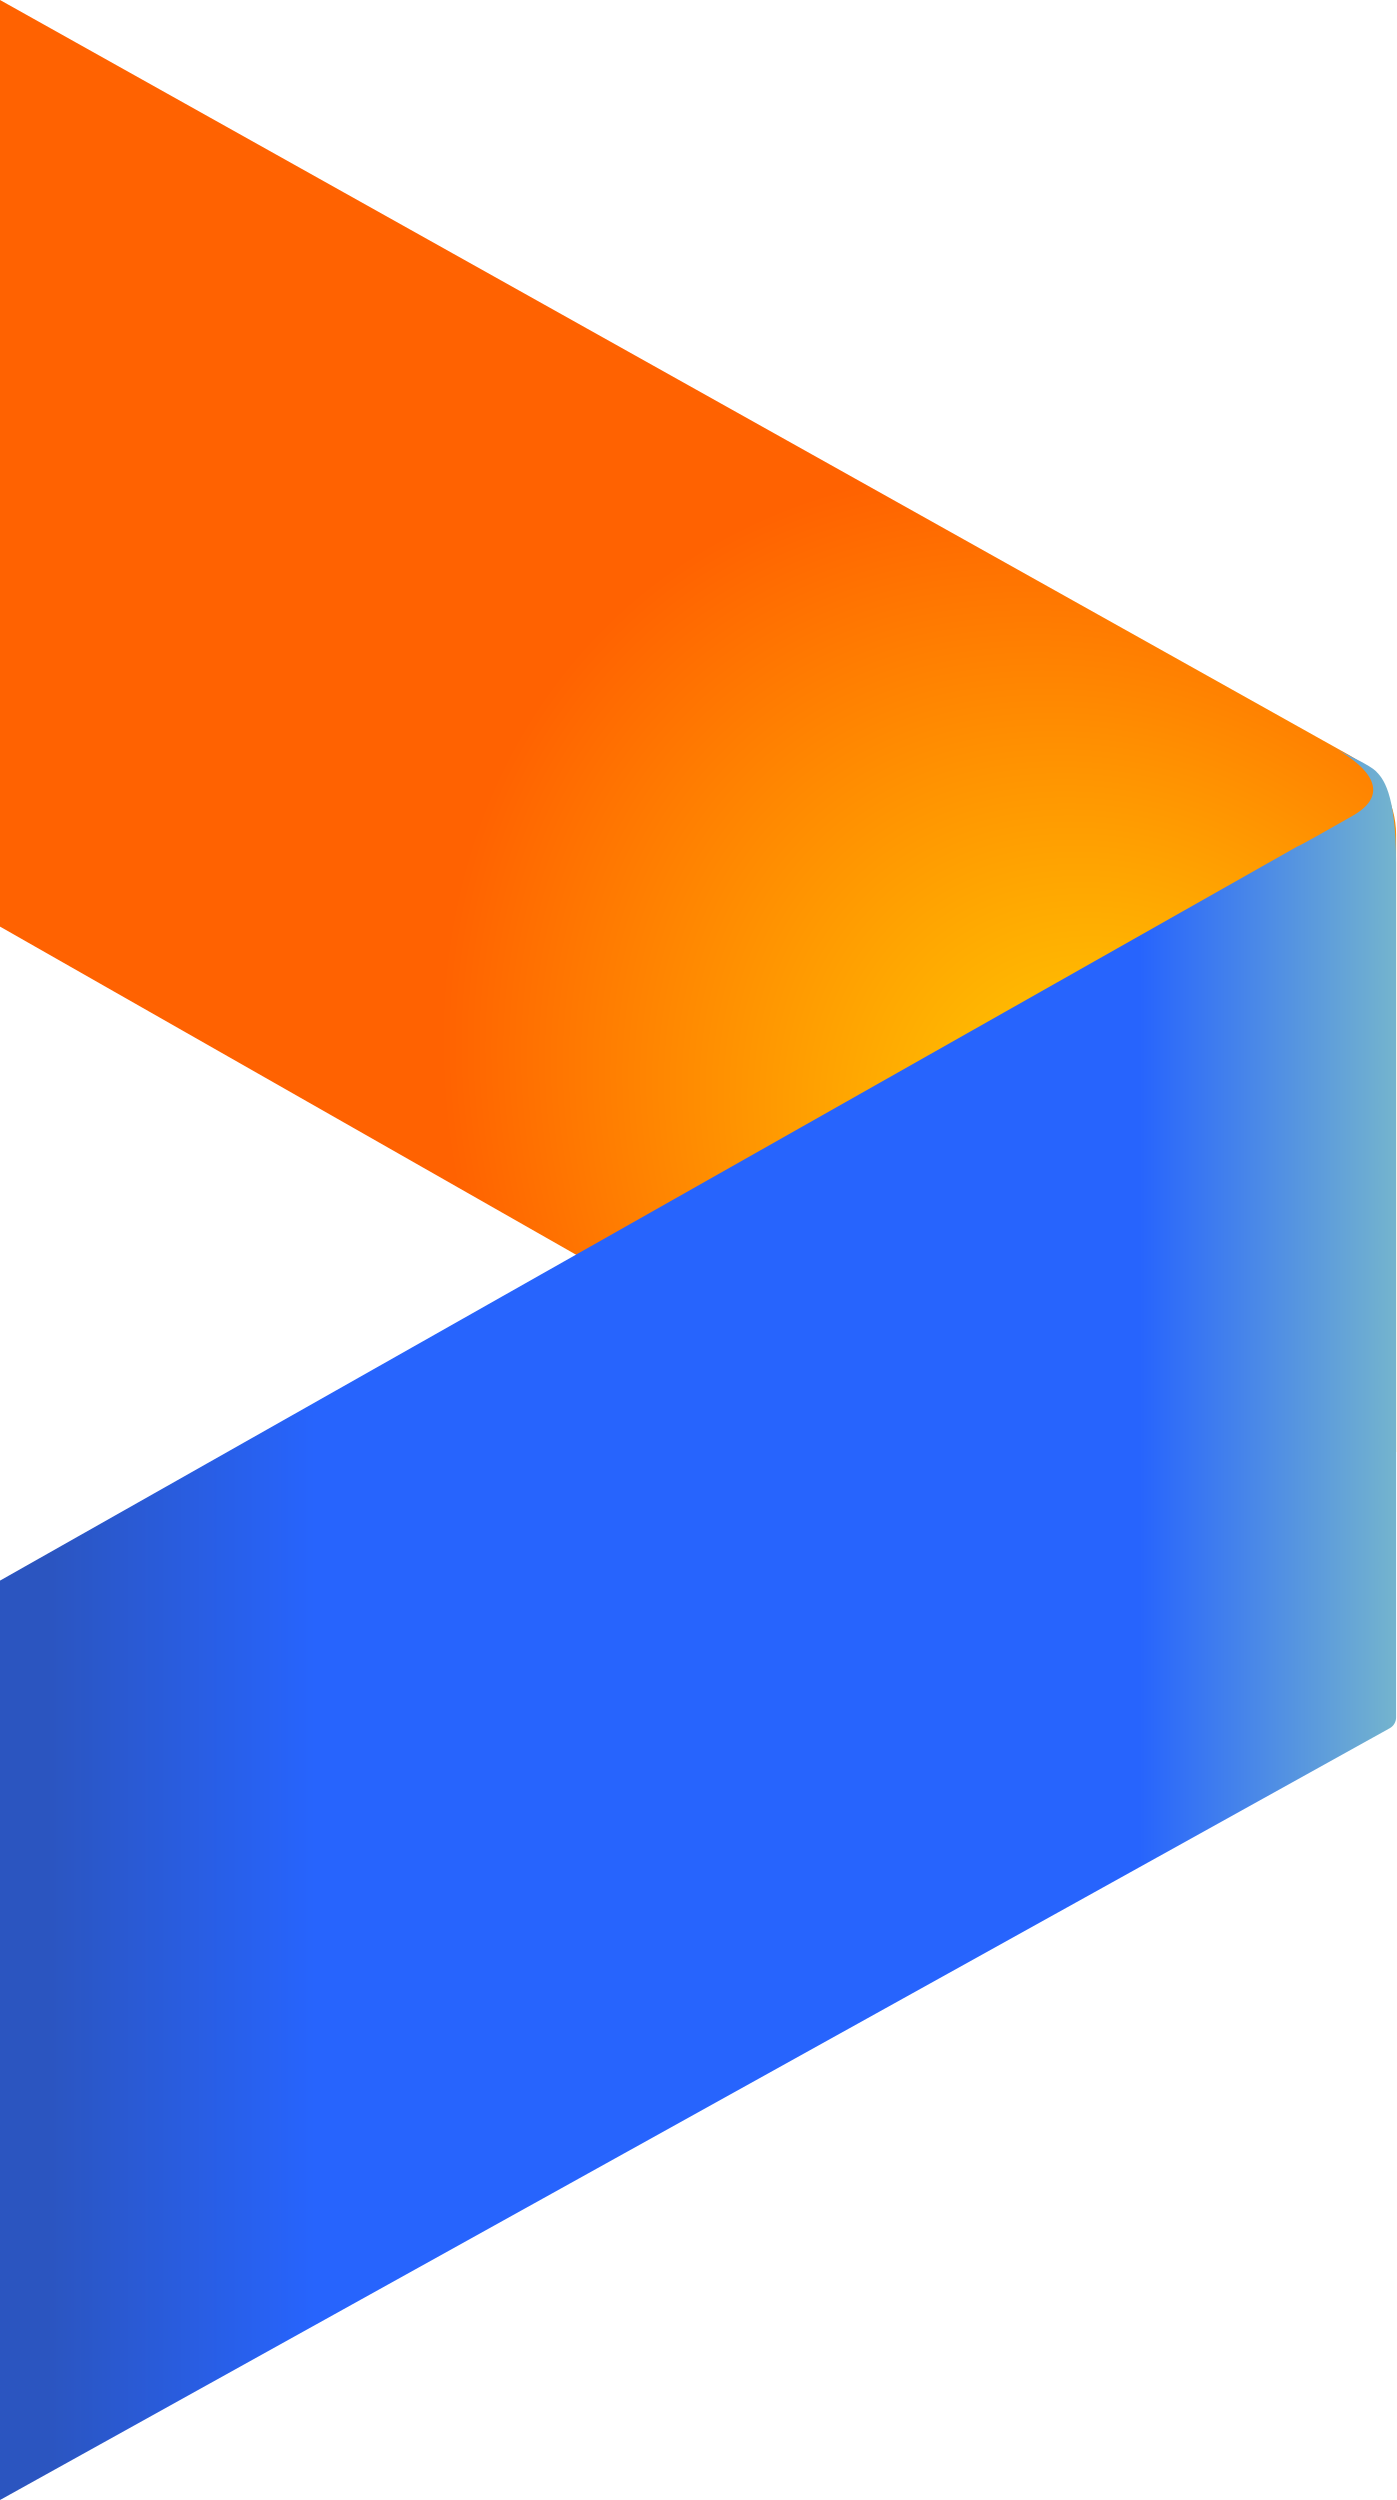
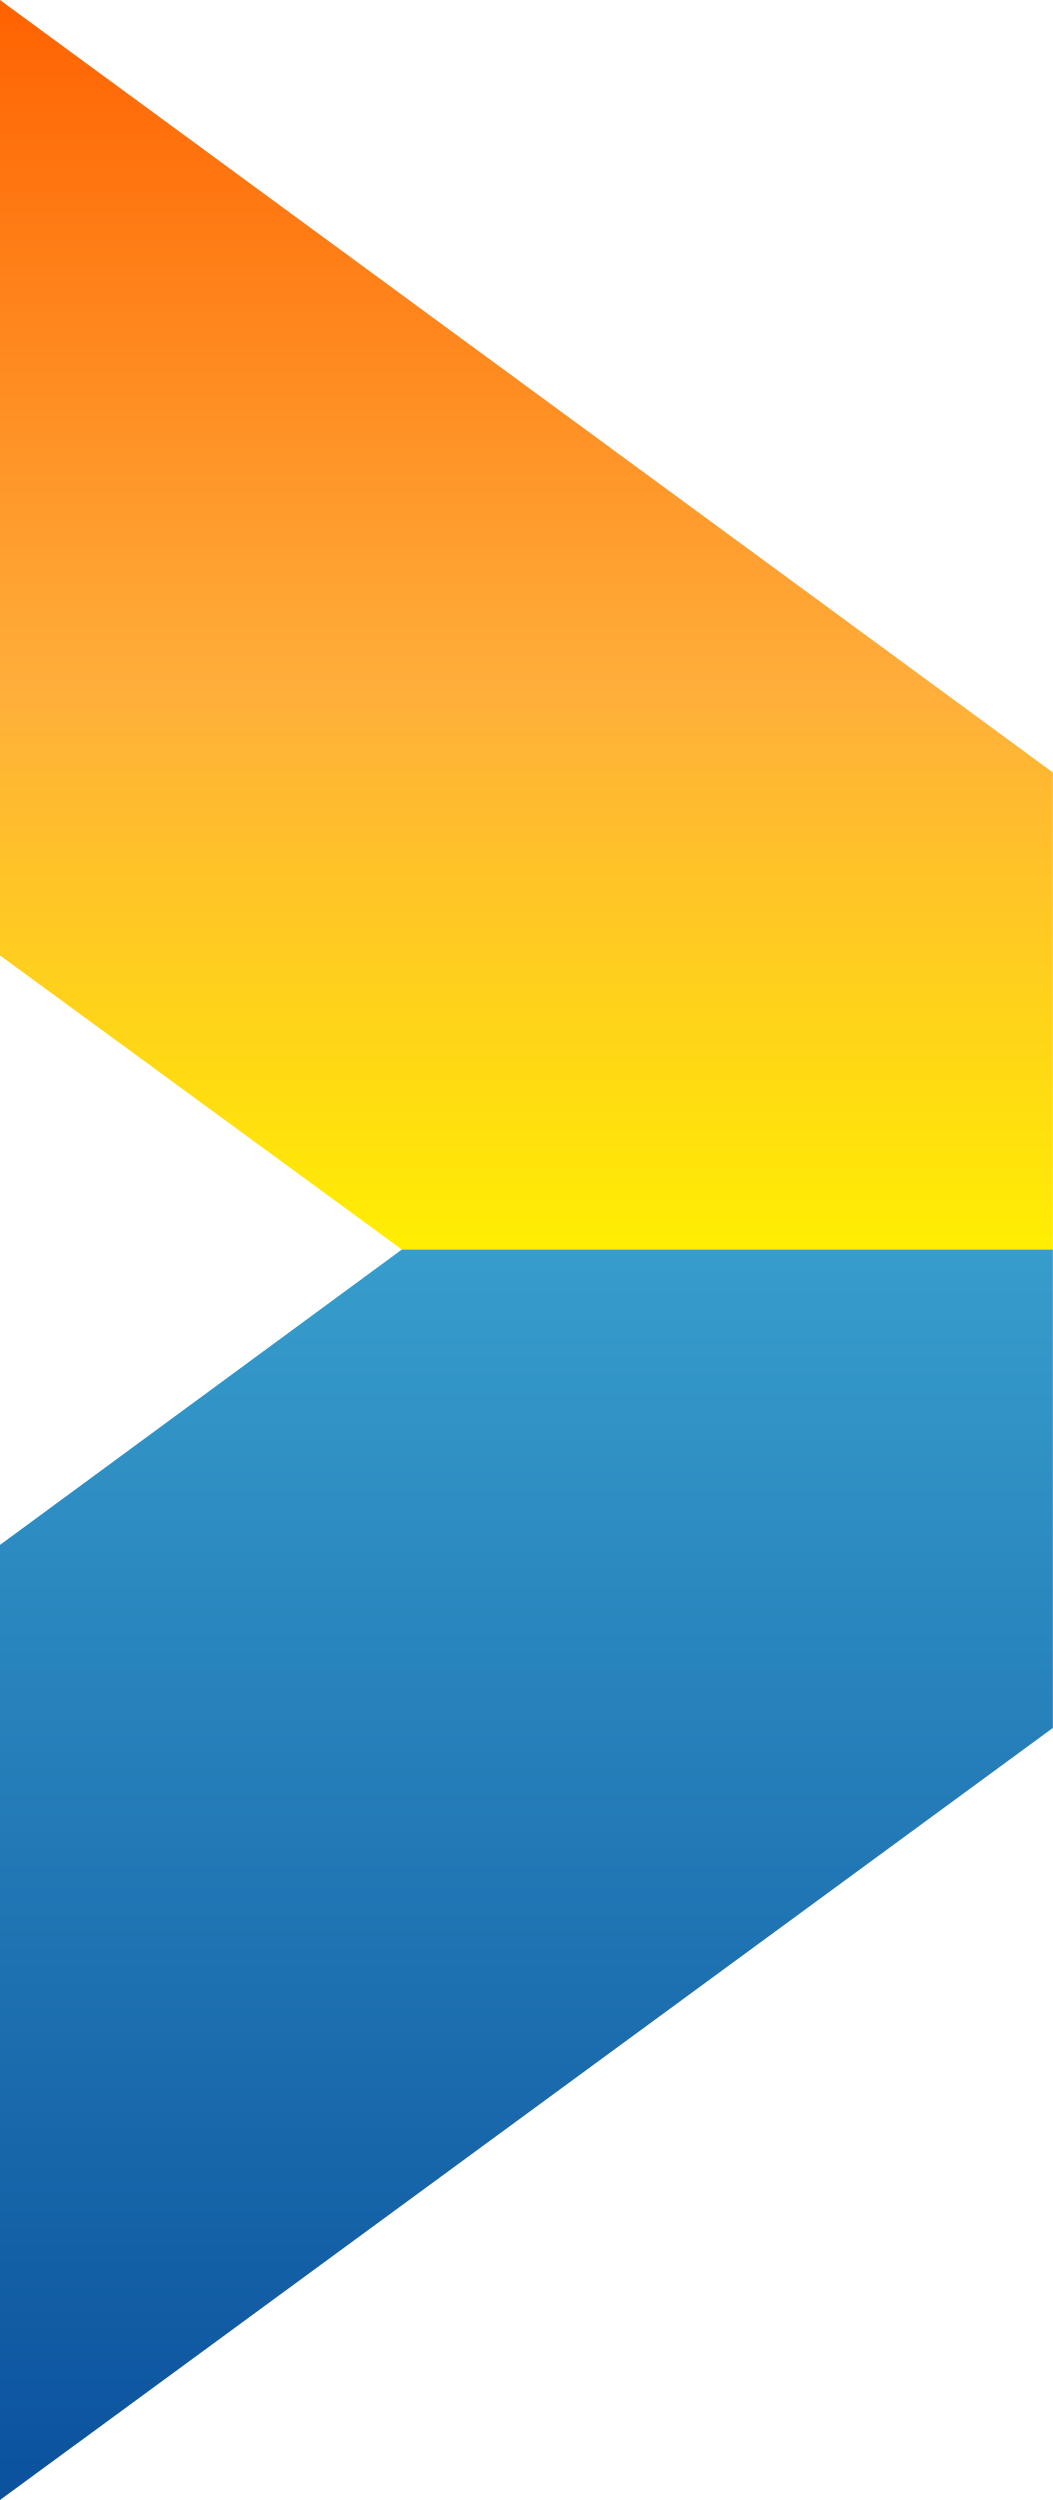
- <svg xmlns="http://www.w3.org/2000/svg" preserveAspectRatio="none" overflow="visible" style="display: block;" width="338" height="605.256" viewBox="0 0 338 605.256" fill="none">
-   <g id="Group 229">
-     <path id="Vector 2" d="M0 224.332V0L326.745 182.876C333.695 186.766 338 194.109 338 202.074V351.521L309.958 400.884L0 224.332Z" fill="url(#paint0_radial_12350_70835)" />
-     <path id="Vector 4" d="M0 382.667V605.256L336.456 418.407C337.409 417.878 338 416.874 338 415.785V254.761V209.081C338 191.639 334.702 188.317 333.054 186.656C331.792 185.385 326.545 182.864 323.876 181.59C322.728 180.952 322.033 180.665 322.337 180.842C322.481 180.926 323.057 181.199 323.876 181.59C328.127 183.953 338.596 191.136 327.561 197.453C313.546 205.475 314.093 204.928 314.093 204.928L0 382.667Z" fill="url(#paint1_linear_12350_70835)" />
-   </g>
+ <svg xmlns="http://www.w3.org/2000/svg" width="321.875" height="764.279" viewBox="0 0 321.875 764.279" fill="none">
  <defs>
-     <radialGradient id="paint0_radial_12350_70835" cx="0" cy="0" r="1" gradientTransform="matrix(-130.254 -132.256 107.237 -108.885 275.347 284.601)" gradientUnits="userSpaceOnUse">
-       <stop stop-color="#FFD701" />
-       <stop offset="1" stop-color="#FF6201" />
-     </radialGradient>
-     <linearGradient id="paint1_linear_12350_70835" x1="337.23" y1="464.252" x2="0" y2="464.252" gradientUnits="userSpaceOnUse">
-       <stop stop-color="#73B3CE" />
-       <stop offset="0.182" stop-color="#2764FD" />
-       <stop offset="0.774" stop-color="#2764FD" />
-       <stop offset="0.966" stop-color="#2B55C0" />
+     <linearGradient id="tmArrowOrange" x1="160" y1="0" x2="160" y2="382" gradientUnits="userSpaceOnUse">
+       <stop stop-color="#FF6201" />
+       <stop offset="0.55" stop-color="#FFAE3B" />
+       <stop offset="1" stop-color="#FFEE01" />
+     </linearGradient>
+     <linearGradient id="tmArrowBlue" x1="160" y1="382" x2="160" y2="764.279" gradientUnits="userSpaceOnUse">
+       <stop stop-color="#379DCC" />
+       <stop offset="1" stop-color="#0B519D" />
    </linearGradient>
  </defs>
+   <path d="M0 0 L321.875 236.147 L321.875 382 L122.842 382 L0 292.096 Z" fill="url(#tmArrowOrange)" />
+   <path d="M0 472.289 L122.842 382 L321.875 382 L321.875 528.243 L0 764.279 Z" fill="url(#tmArrowBlue)" />
</svg>
